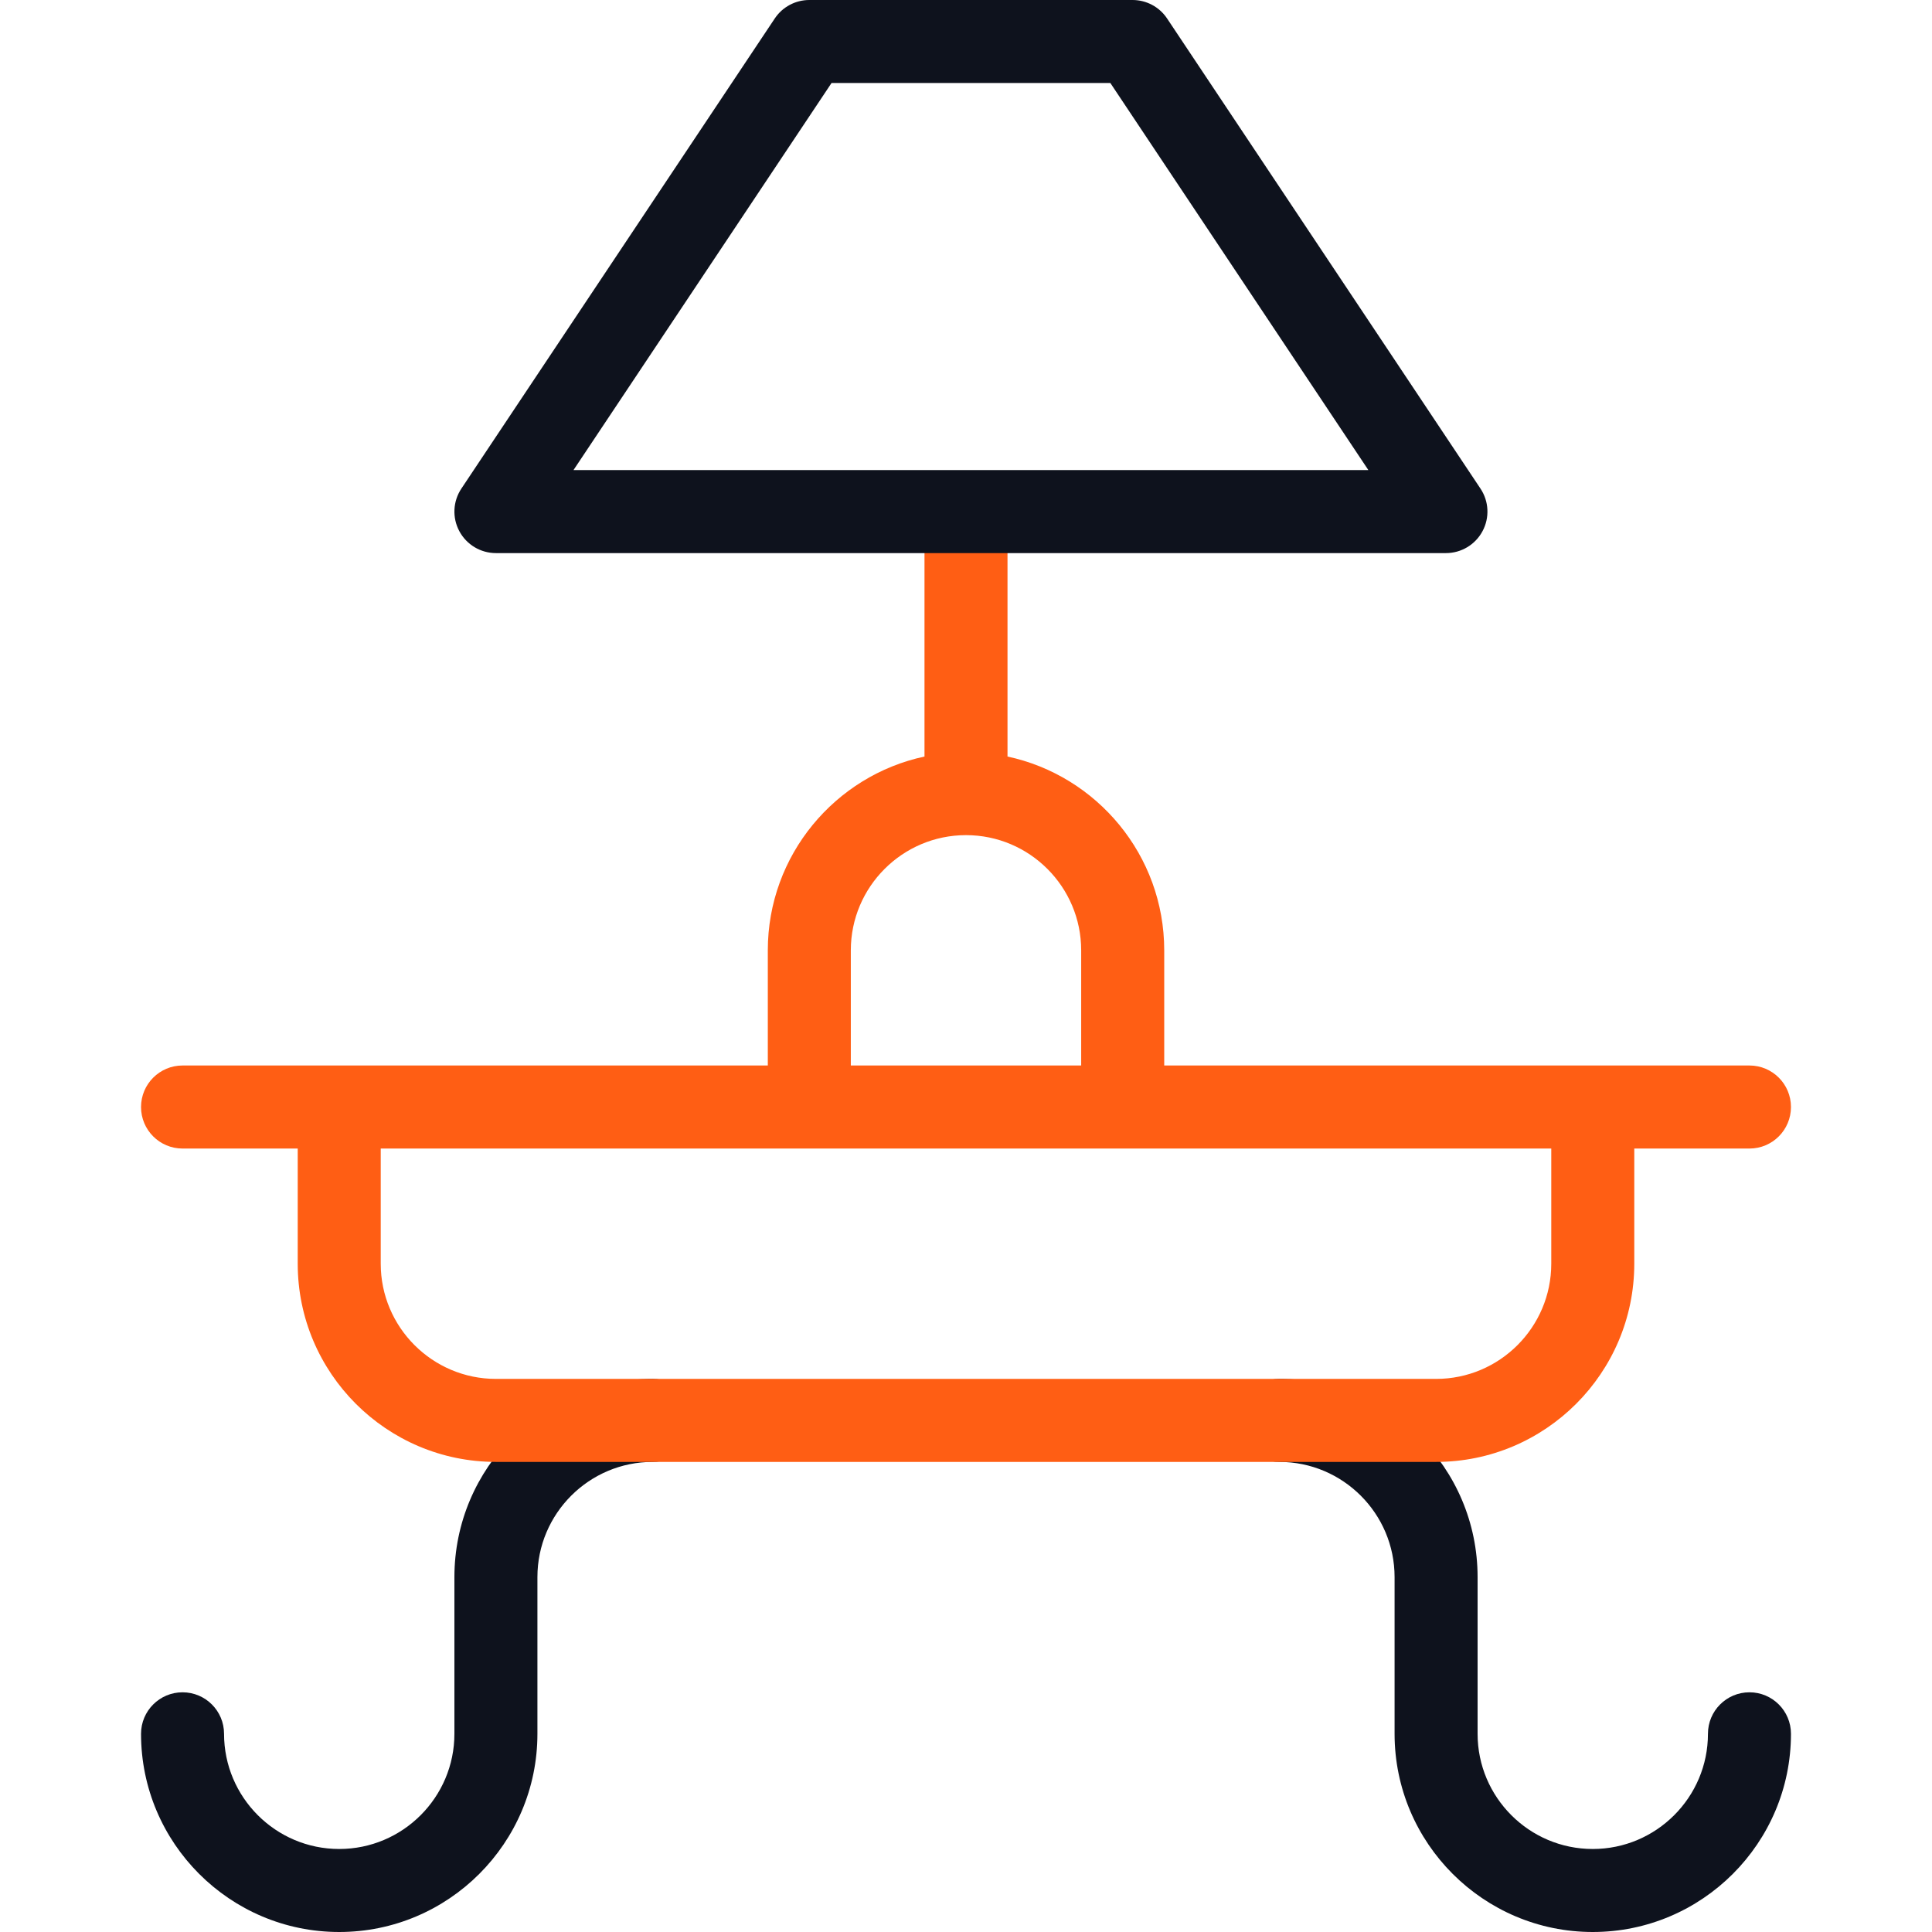
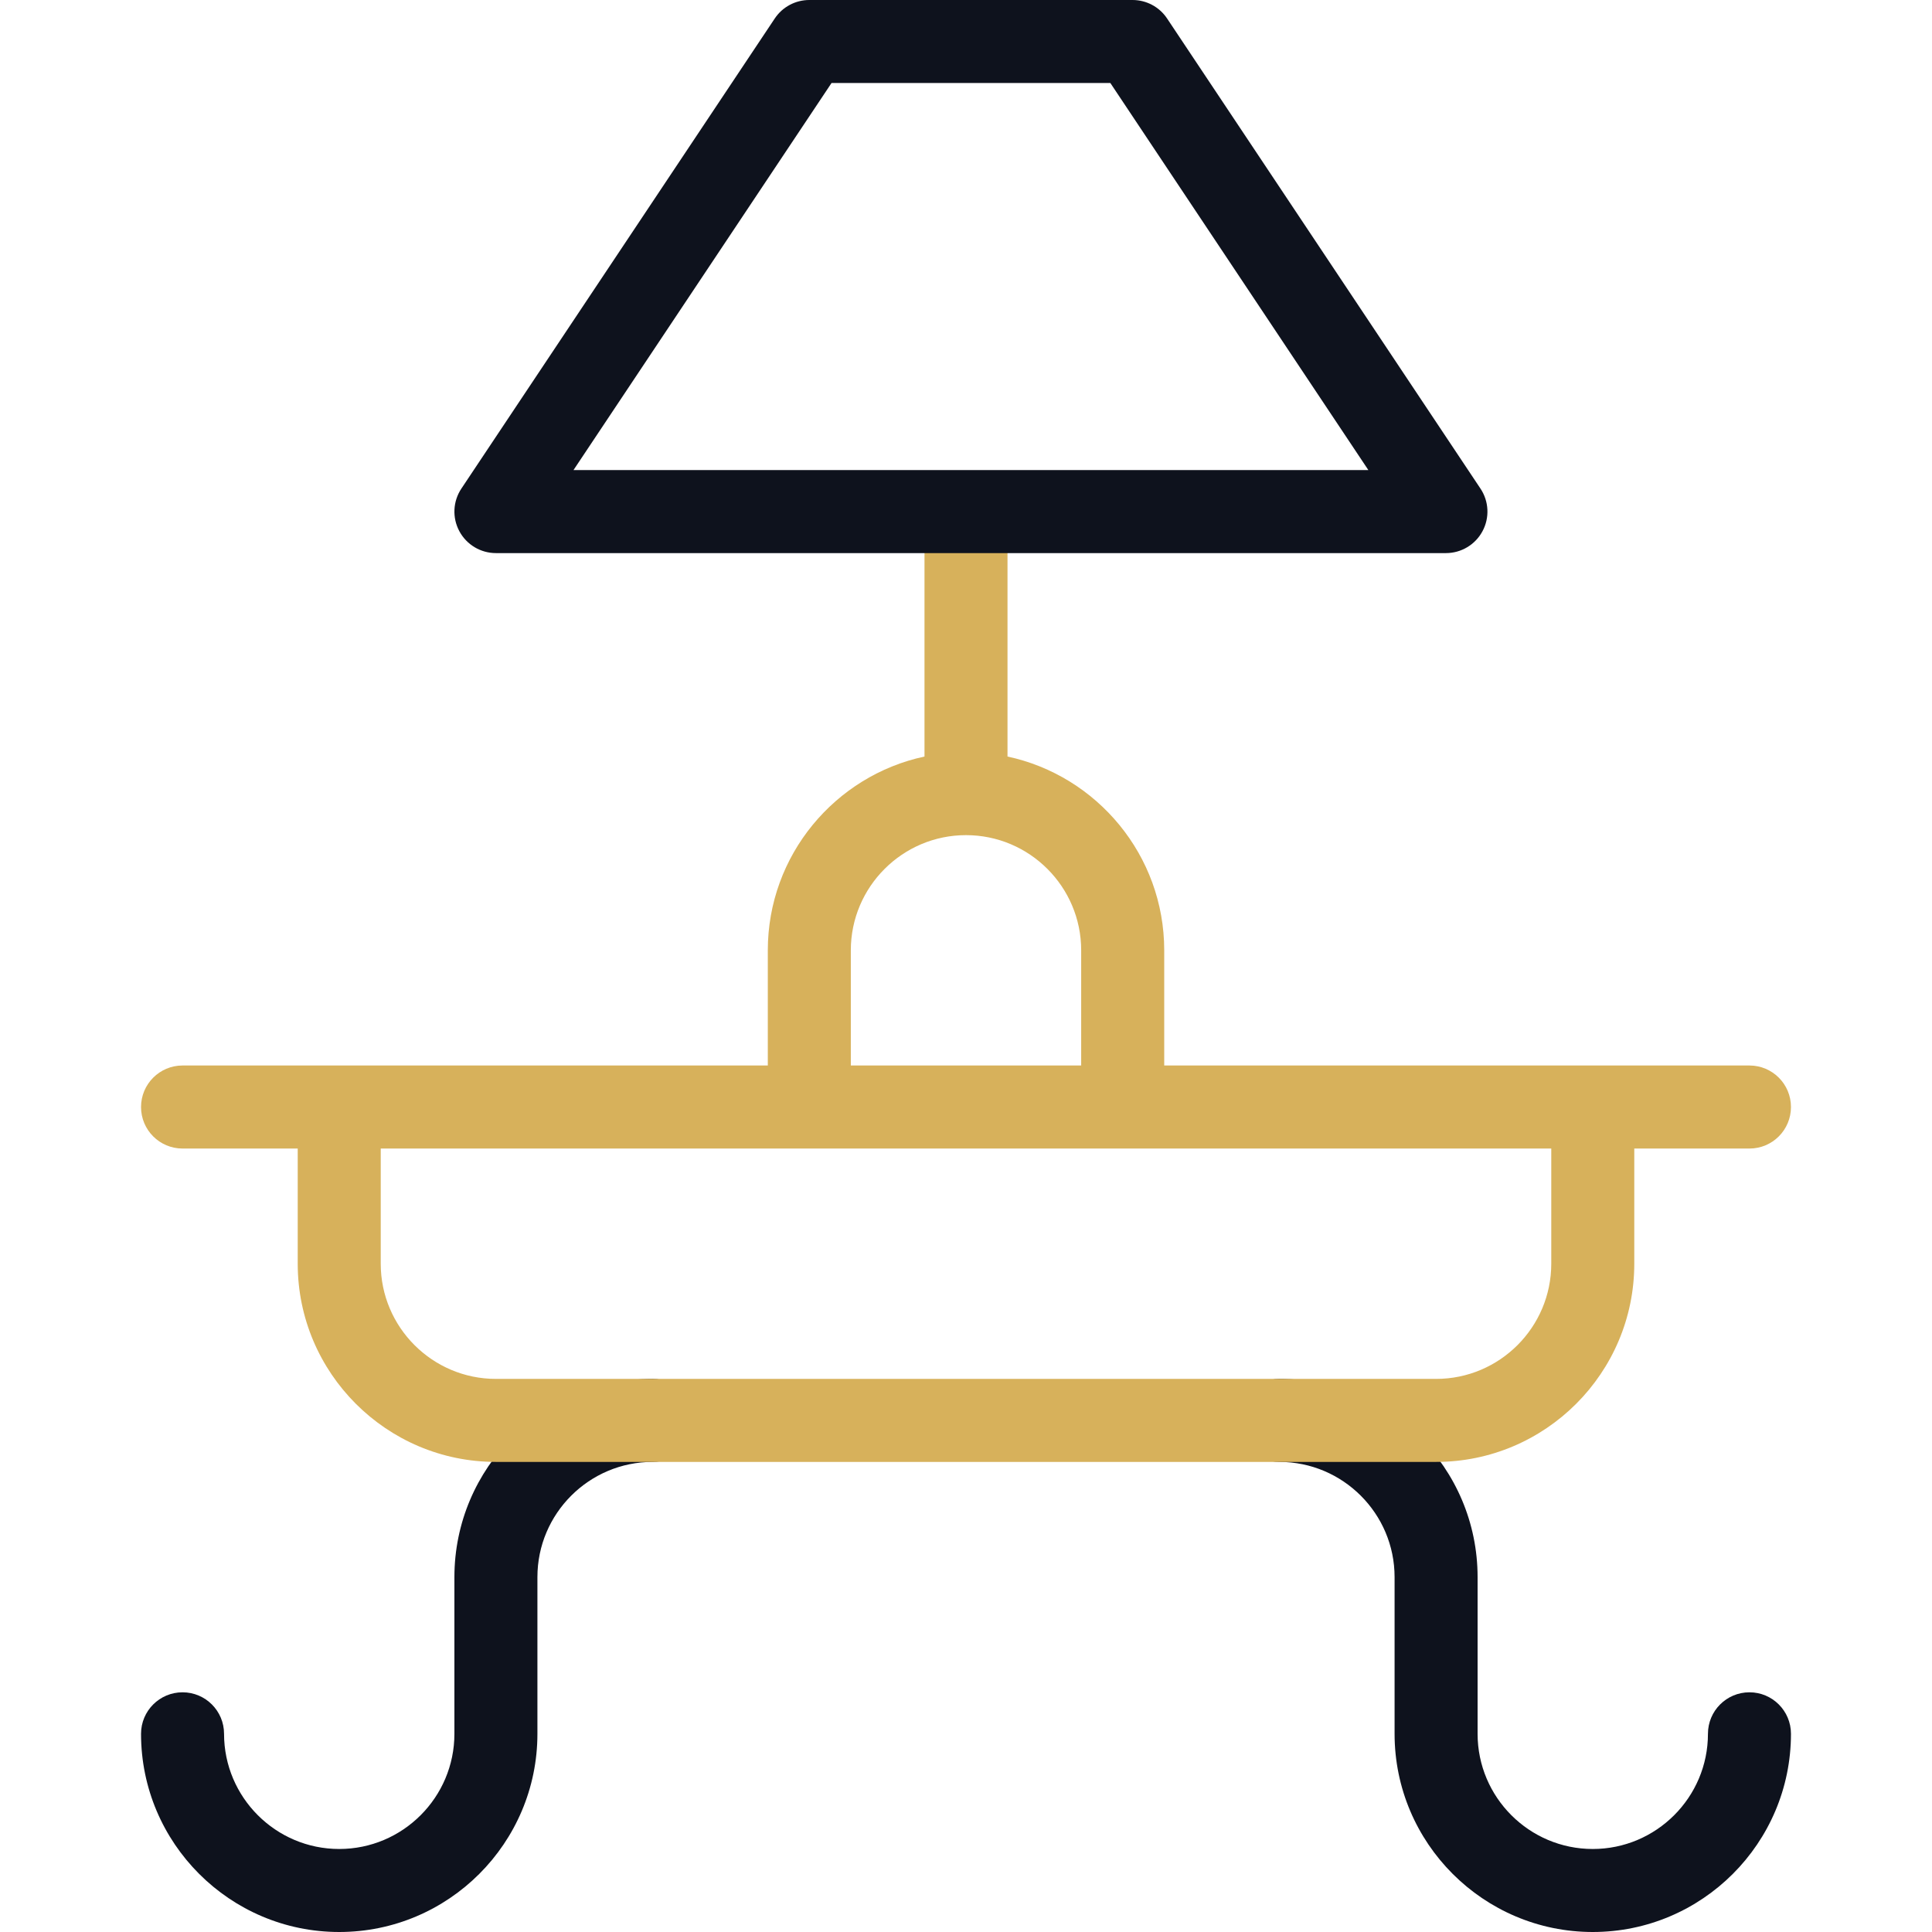
<svg xmlns="http://www.w3.org/2000/svg" width="60" height="60" viewBox="0 0 60 60" fill="none">
  <path d="M54.331 52.556C53.619 52.556 53.042 53.133 53.042 53.845C53.042 55.817 51.437 57.422 49.465 57.422C47.492 57.422 45.888 55.817 45.888 53.845V48.978C45.888 45.584 43.126 42.823 39.732 42.823C39.02 42.823 38.443 43.4 38.443 44.112C38.443 44.824 39.02 45.401 39.732 45.401C41.705 45.401 43.31 47.006 43.31 48.978V53.845C43.31 57.239 46.071 60 49.465 60C52.859 60 55.62 57.239 55.62 53.845C55.62 53.133 55.043 52.556 54.331 52.556Z" fill="#0E121D" />
  <path d="M20.268 42.823C16.874 42.823 14.112 45.584 14.112 48.978V53.845C14.112 55.817 12.508 57.422 10.535 57.422C8.563 57.422 6.958 55.817 6.958 53.845C6.958 53.133 6.381 52.556 5.669 52.556C4.957 52.556 4.38 53.133 4.38 53.845C4.38 57.239 7.141 60 10.535 60C13.929 60 16.69 57.239 16.69 53.845V48.978C16.69 47.006 18.295 45.401 20.268 45.401C20.98 45.401 21.557 44.824 21.557 44.112C21.557 43.4 20.98 42.823 20.268 42.823Z" fill="#0E121D" />
-   <path d="M54.331 33.09H36.156V29.513C36.156 26.561 34.066 24.089 31.289 23.495V15.888C31.289 15.176 30.712 15.51 30 15.51C29.288 15.51 28.711 15.176 28.711 15.888V23.495C25.934 24.089 23.845 26.561 23.845 29.513V33.09H5.669C4.957 33.09 4.38 33.668 4.38 34.38C4.38 35.092 4.957 35.669 5.669 35.669H9.246V39.246C9.246 42.64 12.007 45.401 15.401 45.401H44.599C47.993 45.401 50.754 42.64 50.754 39.246V35.669H54.331C55.043 35.669 55.62 35.092 55.62 34.38C55.621 33.668 55.043 33.09 54.331 33.09ZM26.423 29.513C26.423 27.541 28.028 25.936 30 25.936C31.973 25.936 33.577 27.541 33.577 29.513V33.09H26.423V29.513H26.423ZM48.176 39.246C48.176 41.218 46.572 42.823 44.599 42.823H15.402C13.429 42.823 11.824 41.218 11.824 39.246V35.669H48.176V39.246Z" fill="#FF5E14" />
+   <path d="M54.331 33.09H36.156V29.513C36.156 26.561 34.066 24.089 31.289 23.495V15.888C31.289 15.176 30.712 15.51 30 15.51C29.288 15.51 28.711 15.176 28.711 15.888V23.495C25.934 24.089 23.845 26.561 23.845 29.513V33.09H5.669C4.957 33.09 4.38 33.668 4.38 34.38C4.38 35.092 4.957 35.669 5.669 35.669H9.246V39.246C9.246 42.64 12.007 45.401 15.401 45.401H44.599C47.993 45.401 50.754 42.64 50.754 39.246V35.669H54.331C55.043 35.669 55.62 35.092 55.62 34.38C55.621 33.668 55.043 33.09 54.331 33.09ZM26.423 29.513C26.423 27.541 28.028 25.936 30 25.936C31.973 25.936 33.577 27.541 33.577 29.513V33.09H26.423V29.513H26.423ZM48.176 39.246C48.176 41.218 46.572 42.823 44.599 42.823H15.402C13.429 42.823 11.824 41.218 11.824 39.246V35.669H48.176V39.246Z" fill="#D7B15B" />
  <path d="M44.905 17.177H15.401C14.926 17.177 14.489 16.915 14.265 16.496C14.04 16.077 14.065 15.568 14.329 15.173L24.061 0.574C24.3 0.215 24.703 0 25.134 0H35.172C35.603 0 36.006 0.215 36.245 0.574L45.977 15.173C46.241 15.568 46.266 16.077 46.041 16.496C45.817 16.915 45.38 17.177 44.905 17.177ZM17.81 14.599H42.496L34.483 2.578H25.824L17.81 14.599Z" fill="#0E121D" />
</svg>
